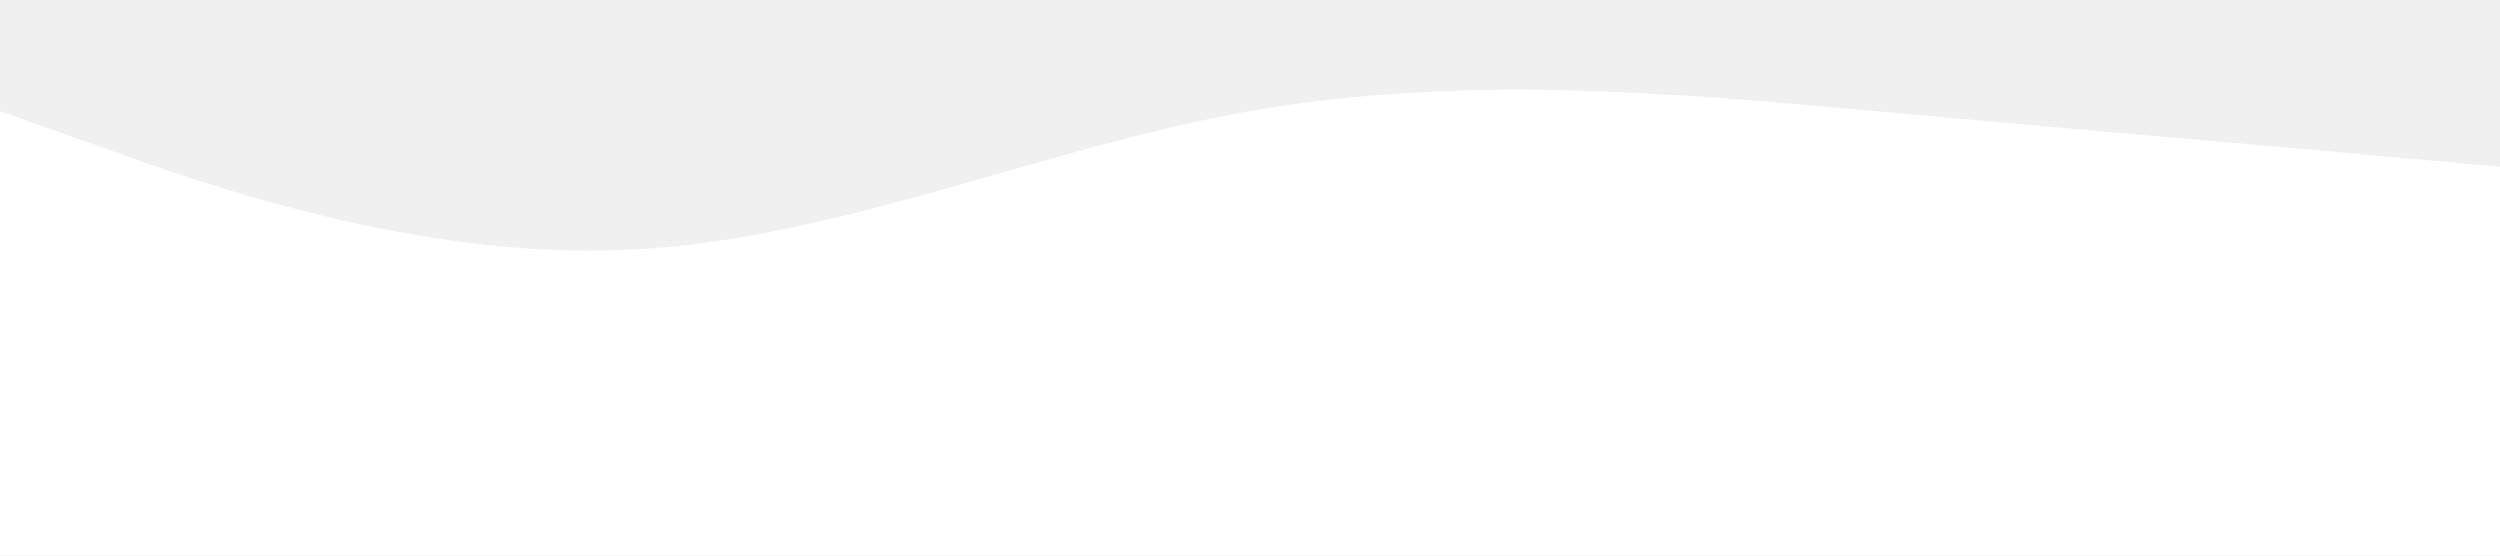
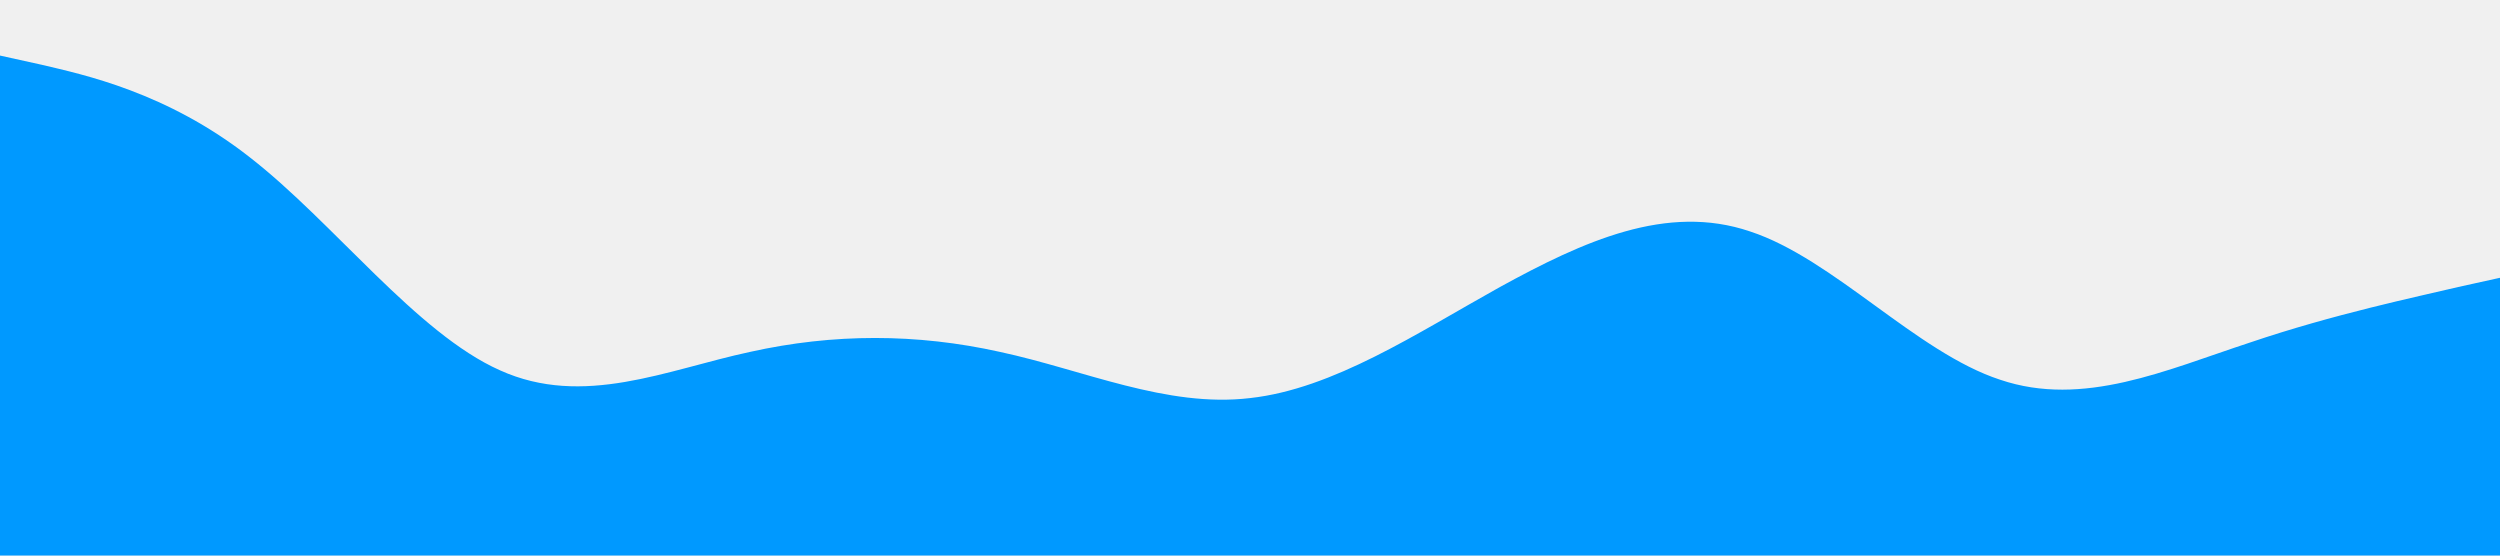
<svg xmlns="http://www.w3.org/2000/svg" viewBox="0 0 1440 320">
-   <path fill="white" fill-opacity="1" d="M0,64L60,85.3C120,107,240,149,360,144C480,139,600,85,720,64C840,43,960,53,1080,64C1200,75,1320,85,1380,90.7L1440,96L1440,320L1380,320C1320,320,1200,320,1080,320C960,320,840,320,720,320C600,320,480,320,360,320C240,320,120,320,60,320L0,320Z" />
+   <path fill="#0099ff" fill-opacity="1" d="M0,32L24,37.3C48,43,96,53,144,90.7C192,128,240,192,288,213.3C336,235,384,213,432,202.7C480,192,528,192,576,202.7C624,213,672,235,720,229.3C768,224,816,192,864,165.3C912,139,960,117,1008,133.3C1056,149,1104,203,1152,218.7C1200,235,1248,213,1296,197.3C1344,181,1392,171,1416,165.3L1440,160L1440,320L1416,320C1392,320,1344,320,1296,320C1248,320,1200,320,1152,320C1104,320,1056,320,1008,320C960,320,912,320,864,320C816,320,768,320,720,320C672,320,624,320,576,320C528,320,480,320,432,320C384,320,336,320,288,320C240,320,192,320,144,320C96,320,48,320,24,320L0,320Z" />
</svg>
